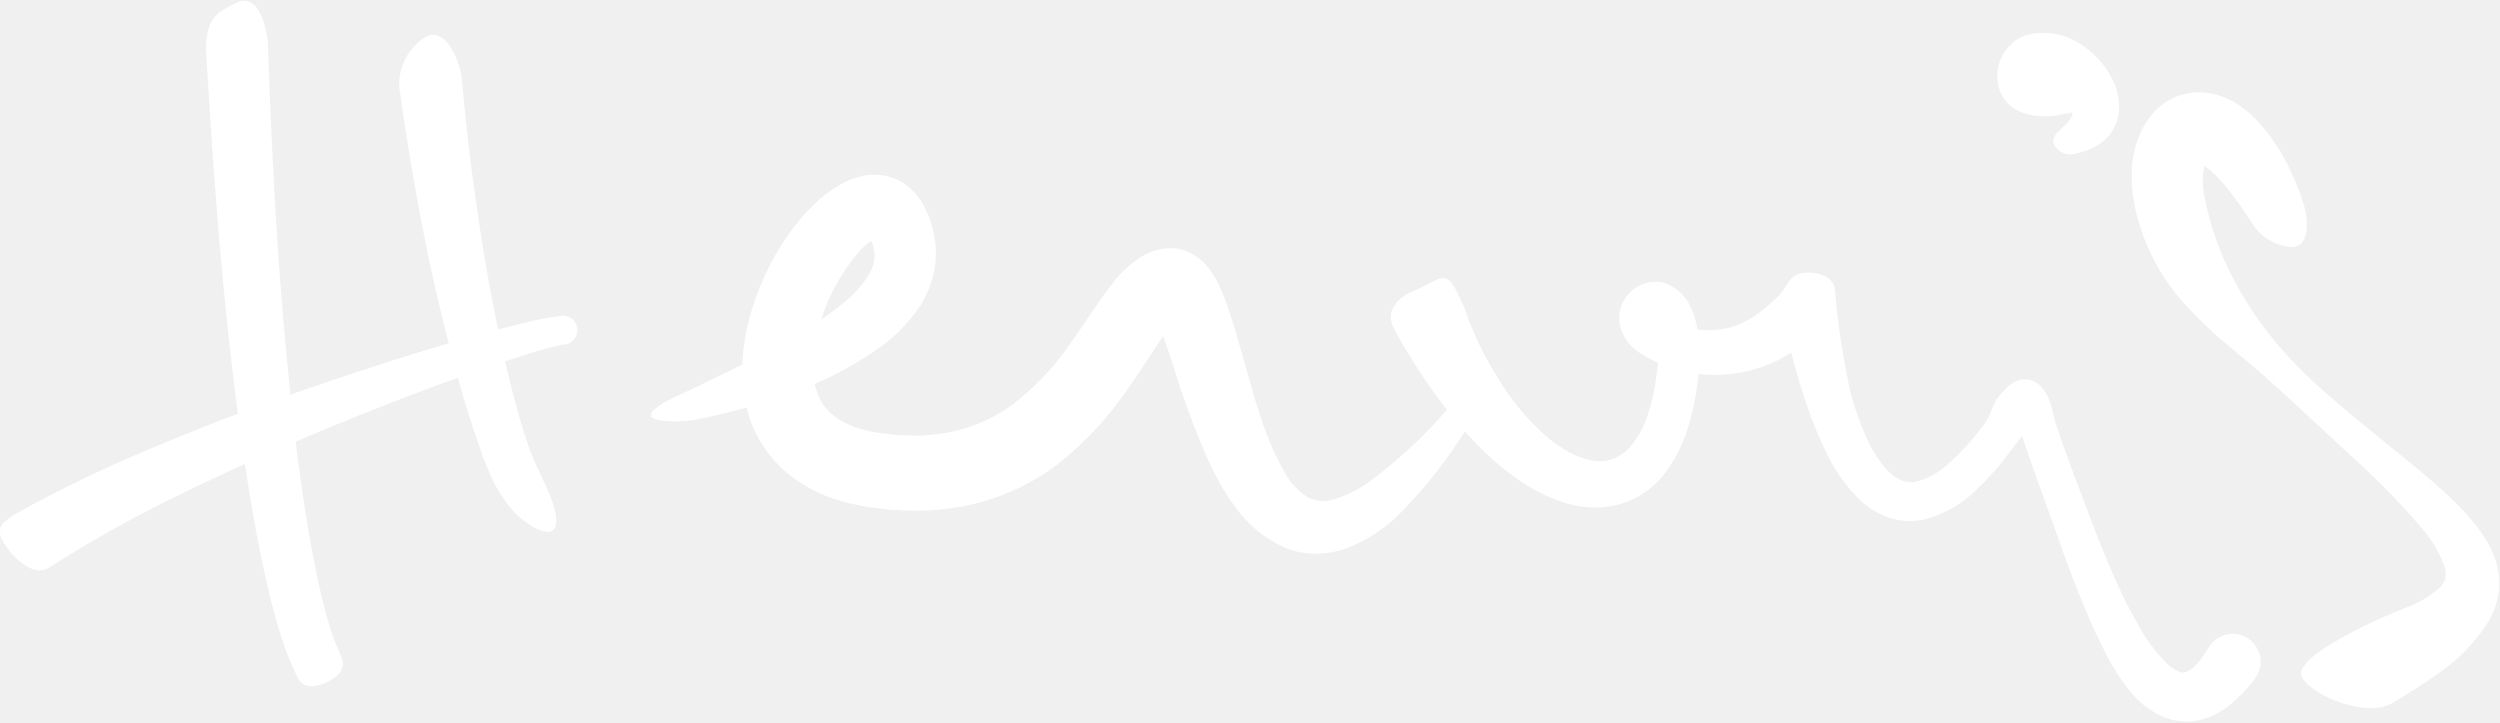
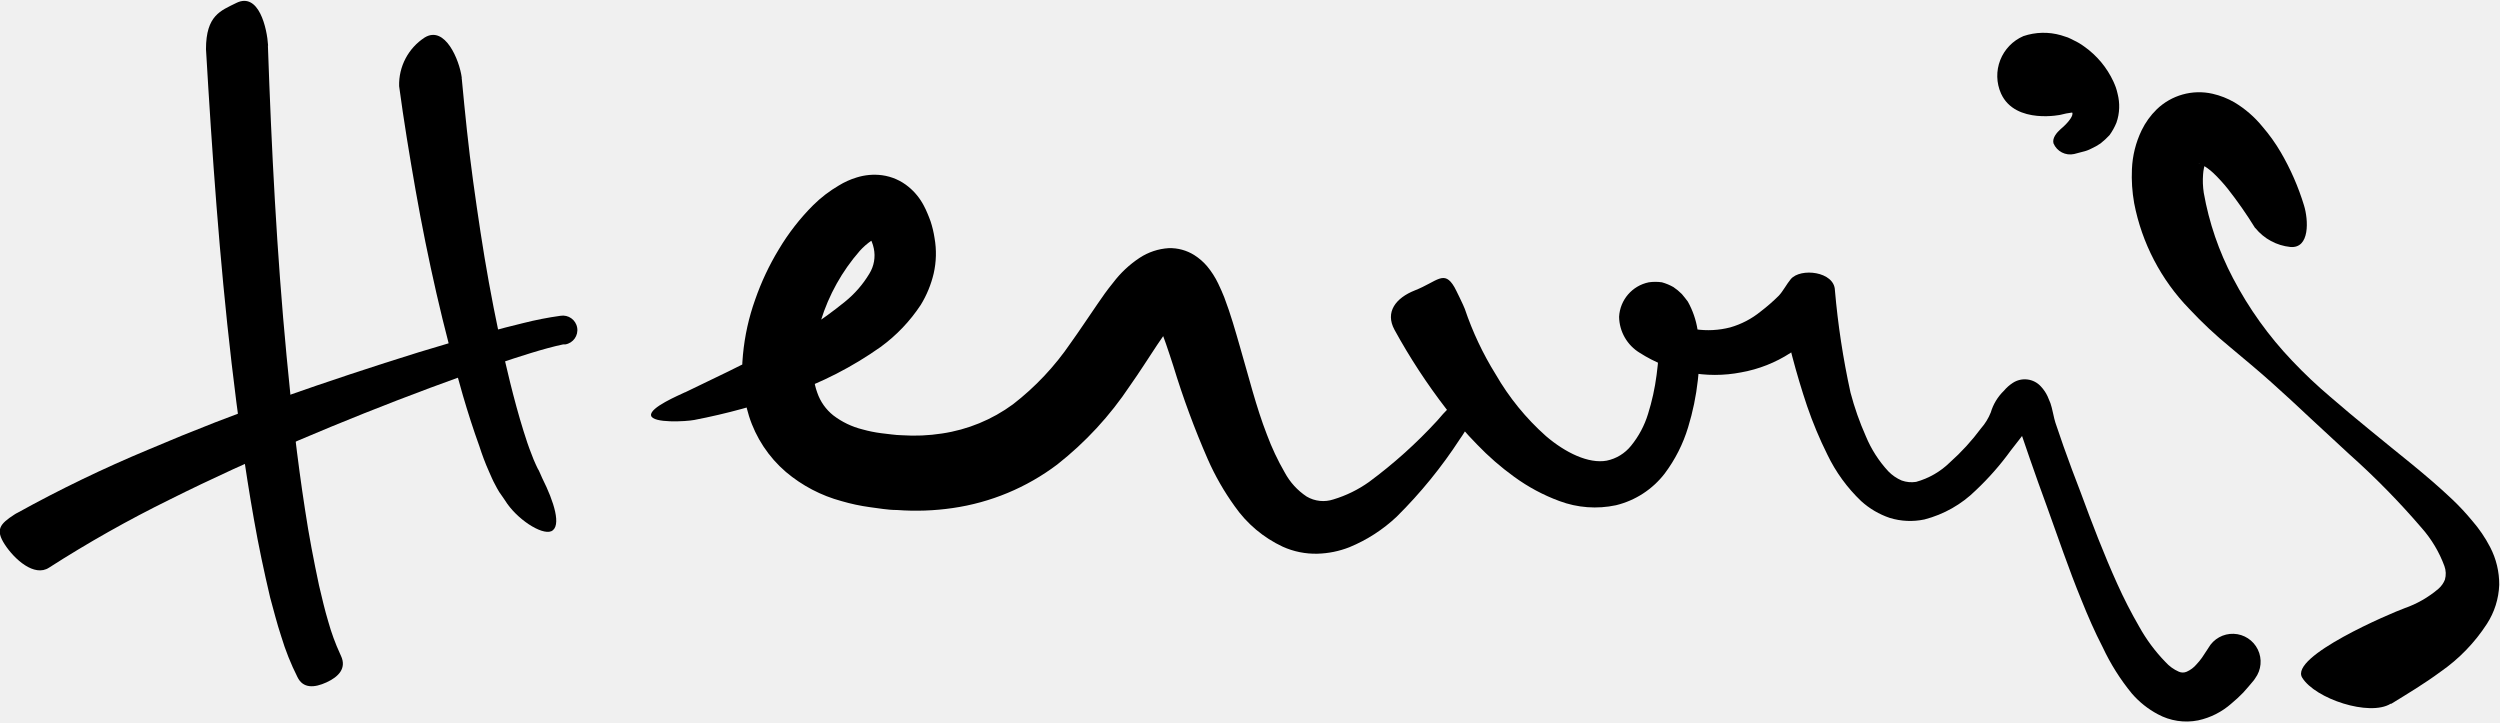
<svg xmlns="http://www.w3.org/2000/svg" viewBox="0 0 256.81 74.17">
  <defs>
-     <style>.cls-1{fill:#fff;}</style>
+     <style>.cls-1{fill:#000;}</style>
  </defs>
  <g id="Layer_2" data-name="Layer 2">
    <g id="Layer_1-2" data-name="Layer 1">
      <path class="cls-1" d="M27.52,4.67c.37,10.66.91,21.33,1.92,31.92.5,5.3,1.09,10.58,1.9,15.8.39,2.62.89,5.19,1.43,7.74.3,1.26.59,2.53.95,3.72a22.15,22.15,0,0,0,1.22,3.33l.09.2c.58,1.25-.22,2.13-1.48,2.71s-2.43.65-3-.55a25.91,25.91,0,0,1-1.66-4.16c-.45-1.36-.78-2.7-1.14-4-.63-2.68-1.2-5.36-1.66-8-.95-5.36-1.67-10.72-2.3-16.08-1.25-10.74-2-21.49-2.63-32.25h0c0-3.48,1.52-3.95,3.1-4.74,2.33-1.17,3.18,2.61,3.28,4.38Z" />
      <path class="cls-1" d="M47.44,8.13c.33,3.5.68,7,1.16,10.47s1,7,1.62,10.41,1.34,6.89,2.18,10.27c.42,1.69.87,3.37,1.38,5,.25.81.52,1.62.82,2.37.14.37.29.77.44,1.07s.16.36.22.46a1.3,1.3,0,0,1,.14.26l.32.72c1.18,2.35,2,4.91.91,5.41-1,.42-3.59-1.27-4.76-3.18-.18-.29-.4-.56-.59-.85s-.26-.48-.4-.72c-.27-.48-.44-.92-.64-1.36-.4-.89-.72-1.76-1-2.63-.63-1.74-1.18-3.47-1.69-5.21-1-3.48-1.92-7-2.72-10.5s-1.51-7-2.14-10.59S41.48,12.42,41,8.85a5.77,5.77,0,0,1,2.63-5c2.09-1.27,3.56,2.32,3.8,4.1a.59.59,0,0,1,0,.13Z" />
      <path class="cls-1" d="M1.79,52.68a134.81,134.81,0,0,1,13.44-6.49q6.82-2.91,13.8-5.37t14-4.64c2.36-.72,4.72-1.42,7.11-2.06q1.78-.49,3.6-.93a35.14,35.14,0,0,1,3.83-.75,1.49,1.49,0,0,1,.5,2.94l-.23,0c-1,.21-2.18.54-3.32.89s-2.3.73-3.45,1.12c-2.3.77-4.6,1.6-6.88,2.45q-6.84,2.55-13.55,5.41c-4.47,1.9-8.89,3.91-13.19,6.06a125.78,125.78,0,0,0-12.41,7c-1.51,1-3.57-.87-4.55-2.38s-.52-2.1,1-3.08l.16-.1Z" />
      <path class="cls-1" d="M70.38,40.3c3-1.45,5.9-2.81,8.71-4.32A42.36,42.36,0,0,0,86.79,31a10.89,10.89,0,0,0,2.51-2.88,3.54,3.54,0,0,0,.46-2.6,3.87,3.87,0,0,0-.2-.67,3.52,3.52,0,0,0-.16-.35,2.31,2.31,0,0,0-.14-.28c-.06-.11-.09-.09,0,0a1.09,1.09,0,0,0,.51.23c.37,0,.13,0-.22.25a6.58,6.58,0,0,0-1.23,1.07,19.76,19.76,0,0,0-4,7.17c-.86,2.64-1.09,5.45-.37,7.39a5.09,5.09,0,0,0,1.65,2.34,8.2,8.2,0,0,0,3,1.44,13.29,13.29,0,0,0,1.92.39c.71.07,1.43.2,2.13.21a18.72,18.72,0,0,0,4.12-.18,16.35,16.35,0,0,0,7.29-3,27.53,27.53,0,0,0,5.92-6.29c.9-1.25,1.77-2.58,2.75-4,.48-.71,1-1.45,1.63-2.22a11,11,0,0,1,2.7-2.53,6.13,6.13,0,0,1,3-1,4.68,4.68,0,0,1,2.63.72,5.81,5.81,0,0,1,1.31,1.14,8.55,8.55,0,0,1,1.13,1.76c.25.5.45,1,.63,1.43.68,1.79,1.13,3.41,1.59,5,.93,3.18,1.69,6.28,2.79,9.1a25.52,25.52,0,0,0,1.83,3.89,6.84,6.84,0,0,0,2.26,2.48,3.34,3.34,0,0,0,2.75.29,12.55,12.55,0,0,0,3.65-1.79,49.17,49.17,0,0,0,7-6.29v0c1.68-2,2.94-2.93,3.54-2.36s.12,2.4-1.19,4.22a48.23,48.23,0,0,1-6.51,8,15.91,15.91,0,0,1-4.85,3.13,9.64,9.64,0,0,1-3.3.67,8.18,8.18,0,0,1-3.55-.72A12.43,12.43,0,0,1,126.83,52a26.47,26.47,0,0,1-2.76-4.82,87.88,87.88,0,0,1-3.54-9.58c-.5-1.54-1-3.08-1.54-4.34a8.77,8.77,0,0,0-.4-.81,1,1,0,0,0-.2-.31,1.81,1.81,0,0,0,.39.33,3.21,3.21,0,0,0,.6.27,3.26,3.26,0,0,0,.86.11l.22,0h.16a1.89,1.89,0,0,0,.18-.06s.15-.07.13,0-.13.11-.28.26l-.25.28-.29.36c-.4.51-.82,1.11-1.26,1.77-.87,1.31-1.77,2.74-2.78,4.17a34.81,34.81,0,0,1-7.47,8.09,23.35,23.35,0,0,1-10.74,4.47,26.13,26.13,0,0,1-5.71.2c-1,0-1.86-.18-2.78-.29a19.94,19.94,0,0,1-2.91-.62,14.84,14.84,0,0,1-5.73-3,12.55,12.55,0,0,1-3.79-5.74,15.91,15.91,0,0,1-.62-6.31,23.18,23.18,0,0,1,1.26-5.67A27,27,0,0,1,80,25.62a23.2,23.2,0,0,1,3.55-4.56,13.23,13.23,0,0,1,2.61-2A7.82,7.82,0,0,1,88,18.23,6.09,6.09,0,0,1,90.61,18a5.42,5.42,0,0,1,2.73,1.2,6.21,6.21,0,0,1,1.55,1.91,8.3,8.3,0,0,1,.39.83c.1.26.22.51.31.79A10.42,10.42,0,0,1,96,24.45a9.17,9.17,0,0,1-.09,3.65,11,11,0,0,1-1.32,3.21,16.74,16.74,0,0,1-4.14,4.34,37.69,37.69,0,0,1-9.39,4.82,65.48,65.48,0,0,1-9.74,2.67c-.82.16-4.28.36-4.44-.46s2.89-2.09,3.48-2.38Z" />
      <path class="cls-1" d="M150.47,31.73a32.3,32.3,0,0,0,3.17,6.72,25.58,25.58,0,0,0,5.17,6.35c2,1.71,4.38,2.86,6.24,2.52a4.33,4.33,0,0,0,2.5-1.53,9.65,9.65,0,0,0,1.74-3.26,23.3,23.3,0,0,0,.88-4c.1-.69.15-1.36.21-2a15.16,15.16,0,0,0-.18-1.82,4.54,4.54,0,0,0-.45-1.37.27.27,0,0,1-.09-.12s0,0,0,0,.09.07.14,0,.16,0,.23,0c.3-.06.39-.19.47-.51,0-.08,0-.15,0-.21s0,0,0-.06l0,0c-.06,0,.06,0,.28.2a9.11,9.11,0,0,0,3.38,1.18,9,9,0,0,0,3.58-.19A8.74,8.74,0,0,0,180.86,32a18.75,18.75,0,0,0,1.86-1.62c.43-.45.82-1.21,1.23-1.7,1-1.2,4.49-.8,4.54,1.14a82,82,0,0,0,1.6,10.5,29.52,29.52,0,0,0,1.58,4.5,12.13,12.13,0,0,0,2.31,3.6,4.21,4.21,0,0,0,1.37.94,3,3,0,0,0,1.48.14,8,8,0,0,0,3.47-2A23.17,23.17,0,0,0,203.5,44a5.59,5.59,0,0,0,1-1.63,5.12,5.12,0,0,1,1.36-2.24,4,4,0,0,1,.89-.79,2.24,2.24,0,0,1,2.9.36,3.94,3.94,0,0,1,.68,1c.12.27.21.49.3.72.17.44.37,1.61.51,2l.83,2.42c.56,1.6,1.15,3.14,1.77,4.76,1.18,3.21,2.39,6.36,3.76,9.39a48.42,48.42,0,0,0,2.24,4.37A17.12,17.12,0,0,0,222.44,68a4,4,0,0,0,1.38,1,1,1,0,0,0,.81,0,2.81,2.81,0,0,0,1-.75,6.32,6.32,0,0,0,.58-.71l.56-.85.09-.14a2.87,2.87,0,1,1,4.8,3.13,2.1,2.1,0,0,1-.22.3c-.33.39-.65.78-1,1.16a14.57,14.57,0,0,1-1.21,1.12A7.55,7.55,0,0,1,225.8,74a6.16,6.16,0,0,1-4.14-.63A9.31,9.31,0,0,1,219,71.25,22.56,22.56,0,0,1,216,66.49c-.83-1.6-1.53-3.22-2.18-4.84-1.33-3.23-2.42-6.5-3.58-9.69-.57-1.58-1.18-3.23-1.73-4.85l-.83-2.42c-.13-.39-.27-.78-.41-1.13-.07-.17-.14-.34-.2-.46s-.15-.22,0-.05a1.45,1.45,0,0,0,.86.41,1.5,1.5,0,0,0,.61-.06,1.66,1.66,0,0,0,.29-.12c.17-.12,0,0,0,.07s-.46.58-.72.92l-.77,1-.78,1a28.9,28.9,0,0,1-3.59,4.09,11.67,11.67,0,0,1-5.28,3,7.11,7.11,0,0,1-3.57-.16,8.33,8.33,0,0,1-2.94-1.73,16.42,16.42,0,0,1-3.46-4.76,41,41,0,0,1-2.09-5,79.66,79.66,0,0,1-2.7-10.27h0l5,1.36a21,21,0,0,1-4,3.45,13.71,13.71,0,0,1-5.06,2,14.12,14.12,0,0,1-5.42,0,14.39,14.39,0,0,1-5-2,4.41,4.41,0,0,1-2.13-3.71A3.82,3.82,0,0,1,169.37,29a4.69,4.69,0,0,1,1.35,0,5.22,5.22,0,0,1,1.18.49,5.74,5.74,0,0,1,.87.72c.21.25.42.51.61.77a8.71,8.71,0,0,1,1,2.89,17.57,17.57,0,0,1,.24,2.69c-.05.84-.11,1.68-.21,2.49a26.34,26.34,0,0,1-1,4.84A15.28,15.28,0,0,1,171,48.65a9,9,0,0,1-5,3.25,10.39,10.39,0,0,1-5.81-.43,19.05,19.05,0,0,1-4.66-2.5,28,28,0,0,1-3.79-3.3A38.89,38.89,0,0,1,148.56,42a62.22,62.22,0,0,1-5.31-8.12l0,0c-1-1.83.14-3.28,2.09-4.05,2.31-.91,3-2.16,4.06-.34C149.5,29.64,150.4,31.5,150.47,31.73Z" />
      <path class="cls-1" d="M231.64,23.4a43.27,43.27,0,0,0-2.79-4,16.57,16.57,0,0,0-1.46-1.6,6,6,0,0,0-1.3-.94.55.55,0,0,0-.26-.07s.14.06.33,0a1.08,1.08,0,0,0,.41-.21c.06-.06,0,0,0,.07a4.66,4.66,0,0,0-.26,1.25,8.36,8.36,0,0,0,.07,1.91,30,30,0,0,0,3,8.76,37.29,37.29,0,0,0,6.09,8.5,48.33,48.33,0,0,0,3.89,3.68c1.36,1.17,2.73,2.33,4.14,3.47,2.78,2.31,5.67,4.48,8.45,7.12a24.73,24.73,0,0,1,2,2.15,13.78,13.78,0,0,1,1.85,2.72,8.25,8.25,0,0,1,.93,3.87,7.91,7.91,0,0,1-1.26,4A17.68,17.68,0,0,1,250.71,69c-1.68,1.24-3.37,2.25-5.06,3.29l-.07,0c-2.17,1.34-7.75-.5-9.09-2.68S245.57,63,247,62.48a10.91,10.91,0,0,0,3.49-2,2.44,2.44,0,0,0,.66-.93,2.26,2.26,0,0,0-.05-1.4,12.37,12.37,0,0,0-2.34-3.92,79.13,79.13,0,0,0-7.44-7.58l-4-3.7c-1.32-1.25-2.66-2.48-4-3.68s-2.78-2.39-4.21-3.59a43.1,43.1,0,0,1-4.22-3.95,21.41,21.41,0,0,1-5.66-10.86,15.8,15.8,0,0,1-.23-3.49,10.14,10.14,0,0,1,1-4,7.66,7.66,0,0,1,1.54-2.14,6.26,6.26,0,0,1,5.74-1.61,8.08,8.08,0,0,1,2.26.89A11,11,0,0,1,232.4,13a17.71,17.71,0,0,1,1.89,2.64,25.68,25.68,0,0,1,2.39,5.47c.45,1.47.62,4.44-1.41,4.26a5.33,5.33,0,0,1-3.59-1.94Z" />
      <path class="cls-1" d="M207.85,3.71a6.46,6.46,0,0,1,3.86-.09l.71.23c.21.09.41.19.6.29a6.16,6.16,0,0,1,1.08.64,9.07,9.07,0,0,1,3,3.6c.08.19.17.38.24.58s.14.45.19.68a5.16,5.16,0,0,1,.16,1.45,5,5,0,0,1-.28,1.51,6.1,6.1,0,0,1-.71,1.28,8.06,8.06,0,0,1-.92.85,6,6,0,0,1-.94.53,3.53,3.53,0,0,1-.9.33l-.87.23a1.86,1.86,0,0,1-2.13-1.1c-.14-.56.35-1.11.75-1.47l.23-.2c.6-.54,1.11-1.22.94-1.49a8.68,8.68,0,0,0-1.23.24c.32-.07-4.61,1.07-6.08-2.2A4.45,4.45,0,0,1,207.85,3.71Z" />
    </g>
  </g>
</svg>
